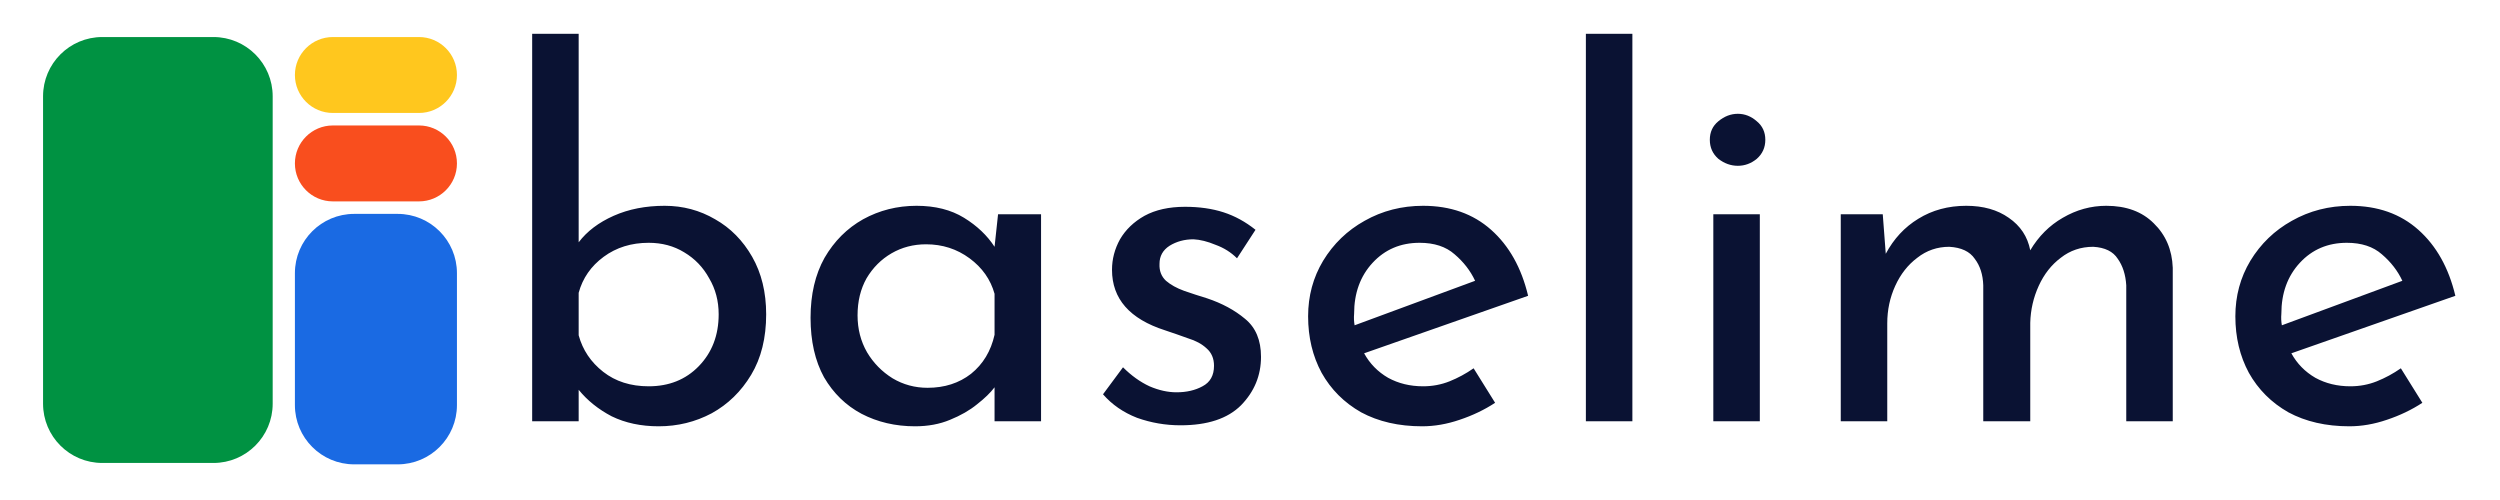
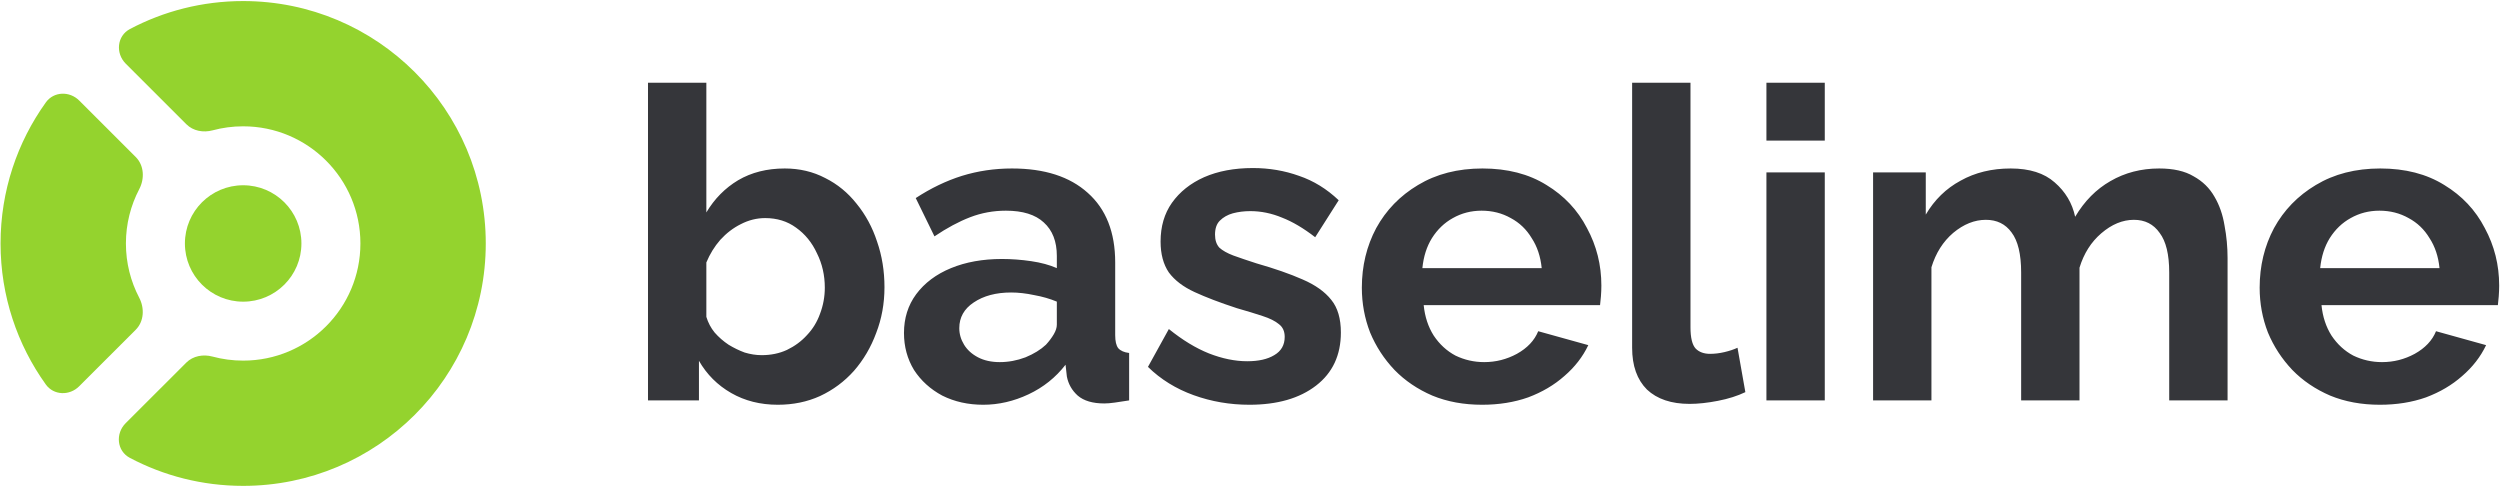
- <svg xmlns="http://www.w3.org/2000/svg" width="5400" height="1080" viewBox="0 0 5400 1080" fill="none" style="background-color:white">
-   <path d="M1422.72 920.8C1384.56 920.8 1350.72 913.6 1321.2 899.2C1292.4 884.08 1268.64 865 1249.92 841.96V910H1149.48V73H1249.92V523.36C1267.92 499.6 1293.12 480.52 1325.52 466.12C1357.92 451.72 1394.64 444.52 1435.68 444.52C1475.28 444.52 1511.64 454.24 1544.76 473.68C1577.88 492.4 1604.52 519.4 1624.68 554.68C1644.84 589.96 1654.92 631.36 1654.92 678.88C1654.92 730 1644.12 773.56 1622.52 809.56C1600.92 845.56 1572.48 873.28 1537.2 892.72C1501.92 911.44 1463.76 920.8 1422.72 920.8ZM1401.12 834.4C1445.04 834.4 1481.04 820 1509.12 791.2C1537.92 761.68 1552.32 724.24 1552.32 678.88C1552.32 650.08 1545.48 624.16 1531.8 601.12C1518.84 577.36 1500.84 558.64 1477.8 544.96C1455.48 531.28 1429.92 524.44 1401.12 524.44C1363.68 524.44 1331.28 534.52 1303.92 554.68C1276.56 574.84 1258.56 600.76 1249.92 632.44V724.24C1258.56 755.92 1276.2 782.2 1302.84 803.08C1329.48 823.96 1362.24 834.4 1401.12 834.4ZM1976.52 920.8C1934.04 920.8 1895.52 911.8 1860.96 893.8C1827.12 875.8 1800.12 849.52 1779.96 814.96C1760.52 779.68 1750.8 736.84 1750.8 686.44C1750.8 636.04 1760.88 592.84 1781.04 556.84C1801.92 520.84 1829.64 493.12 1864.2 473.68C1899.48 454.24 1938 444.52 1979.76 444.52C2020.08 444.52 2054.28 453.16 2082.36 470.44C2110.44 487.72 2132.4 508.6 2148.24 533.08L2155.8 462.88H2248.68V910H2148.24V836.56C2139.6 848.08 2127 860.32 2110.44 873.28C2094.6 886.24 2075.16 897.4 2052.12 906.76C2029.8 916.12 2004.6 920.8 1976.52 920.8ZM2003.52 837.64C2040.24 837.64 2071.56 827.56 2097.48 807.4C2123.4 786.52 2140.32 758.44 2148.24 723.16V634.6C2139.6 603.64 2121.6 578.08 2094.24 557.92C2066.88 537.76 2035.56 527.68 2000.28 527.68C1972.92 527.68 1948.08 534.16 1925.76 547.12C1903.44 560.08 1885.44 578.08 1871.76 601.12C1858.8 624.16 1852.32 650.8 1852.32 681.04C1852.32 710.56 1859.16 737.2 1872.84 760.96C1886.52 784 1904.88 802.72 1927.92 817.12C1950.96 830.8 1976.16 837.64 2003.52 837.64ZM2549.9 918.64C2517.5 918.64 2486.18 913.24 2455.94 902.44C2426.42 890.92 2401.94 874 2382.5 851.68L2425.7 793.36C2443.7 811.36 2462.78 825.04 2482.94 834.4C2503.1 843.04 2522.54 847.36 2541.26 847.36C2562.86 847.36 2581.58 843.04 2597.42 834.4C2613.98 825.76 2622.26 811 2622.26 790.12C2622.26 774.28 2616.86 761.68 2606.06 752.32C2595.98 742.96 2582.66 735.76 2566.1 730.72C2550.26 724.96 2533.7 719.2 2516.42 713.44C2440.1 688.96 2401.94 645.4 2401.94 582.76C2401.94 559.72 2407.7 537.76 2419.22 516.88C2431.46 496 2449.1 479.08 2472.14 466.12C2495.9 453.16 2525.06 446.68 2559.62 446.68C2590.58 446.68 2618.3 450.64 2642.78 458.56C2667.26 466.48 2690.3 479.08 2711.9 496.36L2671.94 557.92C2658.98 544.96 2643.5 535.24 2625.5 528.76C2608.22 521.56 2592.38 517.6 2577.98 516.88C2558.54 516.88 2541.26 521.56 2526.14 530.92C2511.74 540.28 2504.54 553.24 2504.54 569.8C2503.82 584.92 2508.5 597.16 2518.58 606.52C2528.66 615.16 2541.62 622.36 2557.46 628.12C2574.02 633.88 2590.58 639.28 2607.14 644.32C2639.54 655.12 2666.9 669.88 2689.22 688.6C2712.26 707.32 2723.78 734.68 2723.78 770.68C2723.78 811 2709.38 845.92 2680.58 875.44C2651.78 904.24 2608.22 918.64 2549.9 918.64ZM3071.76 920.8C3021.36 920.8 2977.44 910.72 2940 890.56C2903.28 869.68 2874.84 841.24 2854.68 805.24C2835.24 769.24 2825.52 728.56 2825.52 683.2C2825.52 639.28 2836.32 599.32 2857.92 563.32C2880.24 526.6 2910.12 497.8 2947.56 476.92C2985.72 455.32 3027.84 444.52 3073.92 444.52C3132.96 444.52 3181.92 461.8 3220.8 496.36C3259.68 530.92 3286.32 578.44 3300.72 638.92L2946.48 763.12C2958.72 785.44 2976 803.08 2998.32 816.04C3020.64 828.28 3045.84 834.4 3073.92 834.4C3094.08 834.4 3113.16 830.8 3131.16 823.6C3149.16 816.4 3166.44 807.04 3183 795.52L3229.44 870.04C3206.4 885.16 3180.84 897.4 3152.76 906.76C3125.4 916.12 3098.4 920.8 3071.76 920.8ZM2924.88 677.8C2924.16 686.44 2924.52 694.72 2925.96 702.64L3186.24 606.52C3176.16 584.92 3161.4 565.84 3141.96 549.28C3123.24 532.72 3098.04 524.44 3066.36 524.44C3025.32 524.44 2991.48 538.84 2964.84 567.64C2938.2 596.44 2924.88 633.16 2924.88 677.8ZM3425.5 73H3525.94V910H3425.5V73ZM3700.77 462.88H3801.21V910H3700.77V462.88ZM3693.21 301.96C3693.21 285.4 3699.33 272.08 3711.57 262C3724.53 251.2 3738.57 245.8 3753.69 245.8C3768.81 245.8 3782.49 251.2 3794.73 262C3806.97 272.08 3813.09 285.4 3813.09 301.96C3813.09 318.52 3806.97 332.2 3794.73 343C3782.49 353.08 3768.81 358.12 3753.69 358.12C3738.57 358.12 3724.53 353.08 3711.57 343C3699.33 332.2 3693.21 318.52 3693.21 301.96ZM4066.76 462.88L4073.24 548.2C4090.52 515.8 4113.92 490.6 4143.44 472.6C4173.68 453.88 4208.24 444.52 4247.12 444.52C4283.84 444.52 4314.44 453.16 4338.92 470.44C4364.12 487.72 4379.6 511.12 4385.36 540.64C4403.36 510.4 4426.76 487 4455.56 470.44C4485.08 453.16 4516.4 444.52 4549.52 444.52C4592.72 444.52 4626.92 457.12 4652.12 482.32C4678.04 507.52 4691.72 539.56 4693.16 578.44V910H4592.72V616.24C4591.28 593.2 4585.16 574.12 4574.36 559C4564.28 543.16 4546.64 534.52 4521.44 533.08C4494.8 533.08 4471.4 541 4451.24 556.84C4431.08 571.96 4415.24 592.12 4403.72 617.32C4392.2 642.52 4386.08 669.16 4385.36 697.24V910H4283.84V616.24C4283.12 593.2 4277 574.12 4265.48 559C4254.68 543.16 4236.32 534.52 4210.4 533.08C4184.48 533.08 4161.44 541 4141.28 556.84C4121.12 571.96 4105.28 592.12 4093.76 617.32C4082.24 642.52 4076.48 669.52 4076.48 698.32V910H3976.04V462.88H4066.76ZM5074.61 920.8C5024.21 920.8 4980.29 910.72 4942.85 890.56C4906.13 869.68 4877.69 841.24 4857.53 805.24C4838.09 769.24 4828.37 728.56 4828.37 683.2C4828.37 639.28 4839.17 599.32 4860.77 563.32C4883.09 526.6 4912.97 497.8 4950.41 476.92C4988.57 455.32 5030.69 444.52 5076.77 444.52C5135.81 444.52 5184.77 461.8 5223.65 496.36C5262.53 530.92 5289.17 578.44 5303.57 638.92L4949.33 763.12C4961.57 785.44 4978.85 803.08 5001.17 816.04C5023.49 828.28 5048.69 834.4 5076.77 834.4C5096.93 834.4 5116.01 830.8 5134.01 823.6C5152.01 816.4 5169.29 807.04 5185.85 795.52L5232.29 870.04C5209.25 885.16 5183.69 897.4 5155.61 906.76C5128.25 916.12 5101.25 920.8 5074.61 920.8ZM4927.73 677.8C4927.01 686.44 4927.37 694.72 4928.81 702.64L5189.09 606.52C5179.01 584.92 5164.25 565.84 5144.81 549.28C5126.09 532.72 5100.89 524.44 5069.21 524.44C5028.17 524.44 4994.33 538.84 4967.69 567.64C4941.05 596.44 4927.73 633.16 4927.73 677.8Z" fill="#0A1233" />
-   <rect x="93" y="80" width="496" height="920" rx="128" fill="#009242" />
-   <rect x="637" y="462" width="350" height="541" rx="128" fill="#1A6AE3" />
-   <rect x="637" y="80" width="350" height="164" rx="82" fill="#FFC71E" />
-   <rect x="637" y="271" width="350" height="164" rx="82" fill="#F94E1E" />
+ <svg xmlns="http://www.w3.org/2000/svg" width="1810" height="352" viewBox="0 0 1810 352" fill="none">
+   <path d="M176.049 351.77c97.007 0 175.646-78.575 175.646-175.5C351.695 79.344 273.056.77 176.049.77c-29.599 0-57.488 7.315-81.955 20.235-9.439 4.984-10.58 17.575-3.031 25.118l43.881 43.845c4.916 4.911 12.282 6.196 18.994 4.392 7.05-1.895 14.462-2.906 22.111-2.906 46.882 0 84.887 37.974 84.887 84.817 0 46.842-38.005 84.816-84.887 84.816-7.676 0-15.114-1.018-22.186-2.927-6.717-1.812-14.092-.529-19.012 4.386l-43.866 43.83c-7.547 7.54-6.409 20.127 3.024 25.114 24.488 12.948 52.407 20.281 82.04 20.281z" fill="#94D32E" />
+   <path d="M33.142 278.33c5.732 7.999 17.193 8.309 24.155 1.354l40.946-40.913c6.082-6.076 6.511-15.652 2.526-23.268-6.137-11.733-9.607-25.078-9.607-39.233 0-14.181 3.483-27.548 9.64-39.295 3.993-7.619 3.568-17.204-2.518-23.285L57.347 72.786c-6.959-6.954-18.417-6.646-24.151 1.347C12.555 102.904.403 138.169.403 176.27c0 38.067 12.13 73.303 32.739 102.06zM176.049 134.128c23.294 0 42.177 18.868 42.177 42.142 0 23.274-18.883 42.141-42.177 42.141-23.293 0-42.176-18.867-42.176-42.141 0-23.274 18.883-42.142 42.176-42.142z" fill="#94D32E" />
+   <path d="M563.108 293.043c-12.612 0-23.858-2.835-33.737-8.506-9.879-5.671-17.657-13.442-23.332-23.313v28.669h-36.891V59.914h42.251v93.882c5.885-9.871 13.558-17.642 23.017-23.313 9.669-5.671 20.915-8.506 33.737-8.506 10.72 0 20.495 2.31 29.323 6.931 8.829 4.41 16.396 10.606 22.702 18.587 6.516 7.981 11.456 17.117 14.819 27.408 3.573 10.292 5.36 21.318 5.36 33.08 0 11.761-1.997 22.787-5.991 33.079-3.783 10.291-9.143 19.427-16.08 27.408-6.937 7.771-15.134 13.862-24.594 18.272-9.248 4.201-19.443 6.301-30.584 6.301zm-11.666-35.914c6.727 0 12.822-1.26 18.288-3.781 5.675-2.73 10.51-6.301 14.503-10.711 4.204-4.411 7.357-9.556 9.459-15.437 2.313-6.091 3.469-12.392 3.469-18.902 0-9.032-1.892-17.328-5.676-24.889-3.573-7.77-8.618-13.966-15.134-18.587-6.306-4.62-13.768-6.931-22.386-6.931-6.096 0-11.982 1.47-17.657 4.411-5.466 2.73-10.405 6.511-14.82 11.341-4.204 4.831-7.567 10.292-10.089 16.382v39.38c1.261 4.201 3.258 7.981 5.991 11.342 2.942 3.36 6.306 6.3 10.089 8.821 3.784 2.31 7.673 4.2 11.666 5.67 4.204 1.261 8.303 1.891 12.297 1.891zM654.479 241.062c0-10.712 2.943-20.058 8.829-28.039 6.095-8.191 14.503-14.492 25.224-18.902 10.72-4.411 23.017-6.616 36.89-6.616 6.937 0 13.978.525 21.125 1.575 7.147 1.05 13.348 2.731 18.603 5.041V185.3c0-10.502-3.153-18.588-9.459-24.258-6.096-5.671-15.24-8.506-27.431-8.506-9.039 0-17.657 1.575-25.855 4.725-8.198 3.151-16.816 7.771-25.855 13.862l-13.558-27.724c10.931-7.14 22.071-12.496 33.422-16.067 11.561-3.57 23.648-5.355 36.26-5.355 23.542 0 41.83 5.881 54.862 17.642 13.243 11.761 19.864 28.564 19.864 50.406v52.612c0 4.41.736 7.561 2.207 9.451 1.682 1.89 4.31 3.045 7.883 3.466v34.339c-3.784.63-7.252 1.155-10.405 1.575-2.943.42-5.465.63-7.567.63-8.408 0-14.819-1.89-19.234-5.671-4.204-3.78-6.831-8.401-7.882-13.861l-.946-8.506c-7.147 9.241-16.08 16.382-26.801 21.422-10.72 5.041-21.65 7.561-32.791 7.561-10.93 0-20.81-2.205-29.638-6.616-8.619-4.62-15.45-10.816-20.495-18.587-4.835-7.981-7.252-16.907-7.252-26.778zm102.788 8.506c2.313-2.521 4.204-5.041 5.676-7.561 1.471-2.52 2.207-4.831 2.207-6.931v-16.697c-5.045-2.1-10.51-3.676-16.396-4.726-5.885-1.26-11.456-1.89-16.711-1.89-10.93 0-19.969 2.415-27.116 7.246-6.936 4.621-10.405 10.816-10.405 18.587 0 4.201 1.157 8.191 3.469 11.972 2.312 3.78 5.675 6.826 10.089 9.136 4.415 2.31 9.67 3.465 15.765 3.465 6.306 0 12.507-1.155 18.603-3.465 6.096-2.52 11.036-5.566 14.819-9.136zM904.582 293.043c-14.083 0-27.536-2.31-40.359-6.931-12.822-4.62-23.857-11.446-33.106-20.477l15.134-27.409c9.88 7.981 19.549 13.862 29.008 17.643 9.669 3.78 18.918 5.67 27.747 5.67 8.197 0 14.714-1.47 19.548-4.41 5.045-2.941 7.567-7.351 7.567-13.232 0-3.99-1.366-7.036-4.098-9.136-2.733-2.31-6.727-4.306-11.982-5.986-5.045-1.68-11.246-3.57-18.603-5.671-12.191-3.99-22.386-7.876-30.584-11.656-8.198-3.78-14.399-8.506-18.603-14.177-3.994-5.881-5.99-13.336-5.99-22.368 0-10.921 2.732-20.267 8.197-28.038 5.676-7.981 13.453-14.177 23.333-18.587 10.089-4.411 21.861-6.616 35.313-6.616 11.772 0 22.912 1.89 33.422 5.67 10.51 3.571 20.075 9.452 28.693 17.643l-17.026 26.778c-8.408-6.511-16.396-11.236-23.963-14.177-7.568-3.15-15.24-4.725-23.017-4.725-4.415 0-8.619.525-12.612 1.575-3.784 1.05-6.937 2.835-9.459 5.356-2.313 2.31-3.469 5.67-3.469 10.081 0 3.99 1.051 7.141 3.153 9.451 2.312 2.1 5.676 3.99 10.09 5.671 4.624 1.68 10.195 3.57 16.711 5.67 13.243 3.781 24.383 7.666 33.422 11.657 9.249 3.99 16.185 8.926 20.81 14.807 4.624 5.67 6.936 13.546 6.936 23.628 0 16.382-5.99 29.193-17.972 38.434-11.981 9.242-28.062 13.862-48.241 13.862zM1073 293.043c-13.25 0-25.23-2.205-35.95-6.616-10.72-4.62-19.86-10.816-27.43-18.587-7.57-7.981-13.451-17.012-17.655-27.093-3.994-10.292-5.991-21.108-5.991-32.449 0-15.752 3.468-30.139 10.405-43.161 7.151-13.021 17.241-23.418 30.271-31.189 13.24-7.981 28.8-11.971 46.66-11.971 18.08 0 33.53 3.99 46.35 11.971 12.82 7.771 22.6 18.168 29.32 31.189 6.94 12.812 10.41 26.674 10.41 41.585 0 2.521-.11 5.146-.32 7.876-.21 2.521-.42 4.621-.63 6.301h-127.69c.84 8.401 3.26 15.752 7.25 22.053 4.2 6.301 9.46 11.131 15.76 14.492 6.52 3.15 13.46 4.725 20.81 4.725 8.41 0 16.29-1.995 23.65-5.985 7.57-4.201 12.72-9.662 15.45-16.382l36.26 10.081c-3.99 8.401-9.77 15.857-17.34 22.368-7.36 6.51-16.08 11.656-26.17 15.437-10.09 3.57-21.23 5.355-33.42 5.355zm-43.2-98.922h86.39c-.84-8.401-3.25-15.647-7.25-21.738-3.78-6.301-8.83-11.131-15.13-14.492-6.31-3.57-13.35-5.355-21.13-5.355-7.57 0-14.5 1.785-20.81 5.355-6.09 3.361-11.14 8.191-15.13 14.492-3.79 6.091-6.1 13.337-6.94 21.738zM1181.66 59.914h42.25V236.966c0 7.561 1.26 12.707 3.78 15.437 2.53 2.52 6 3.781 10.41 3.781 3.36 0 6.83-.42 10.4-1.261 3.58-.84 6.73-1.89 9.46-3.15l5.68 32.134c-5.68 2.73-12.3 4.831-19.87 6.301-7.56 1.47-14.39 2.205-20.49 2.205-13.24 0-23.54-3.465-30.9-10.396-7.15-7.141-10.72-17.222-10.72-30.244V59.914zM1278.89 289.893V124.812h42.25v165.081h-42.25zm0-188.079V59.914h42.25v41.9h-42.25zM1612.76 289.893h-42.25v-92.622c0-13.021-2.31-22.578-6.94-28.668-4.41-6.301-10.61-9.452-18.6-9.452-8.2 0-16.08 3.256-23.65 9.767-7.35 6.3-12.61 14.597-15.76 24.888v96.087h-42.25v-92.622c0-13.231-2.31-22.893-6.94-28.983-4.41-6.091-10.61-9.137-18.6-9.137-8.2 0-16.08 3.151-23.65 9.452-7.36 6.3-12.61 14.596-15.76 24.888v96.402h-42.25V124.812h38.15v30.559c6.3-10.711 14.71-18.902 25.22-24.573 10.51-5.881 22.6-8.821 36.26-8.821 13.66 0 24.28 3.36 31.85 10.081 7.77 6.721 12.71 15.017 14.82 24.888 6.72-11.341 15.24-19.952 25.54-25.833 10.51-6.091 22.28-9.136 35.31-9.136 10.3 0 18.6 1.89 24.91 5.671 6.51 3.57 11.56 8.506 15.13 14.806 3.58 6.091 5.99 13.022 7.25 20.793 1.48 7.771 2.21 15.647 2.21 23.628v103.018zM1723.01 293.043c-13.24 0-25.22-2.205-35.94-6.616-10.72-4.62-19.87-10.816-27.43-18.587-7.57-7.981-13.46-17.012-17.66-27.093-4-10.292-5.99-21.108-5.99-32.449 0-15.752 3.47-30.139 10.4-43.161 7.15-13.021 17.24-23.418 30.27-31.189 13.24-7.981 28.8-11.971 46.67-11.971 18.07 0 33.52 3.99 46.35 11.971 12.82 7.771 22.59 18.168 29.32 31.189 6.93 12.812 10.4 26.674 10.4 41.585 0 2.521-.1 5.146-.31 7.876-.21 2.521-.42 4.621-.63 6.301h-127.7c.84 8.401 3.26 15.752 7.25 22.053 4.21 6.301 9.46 11.131 15.77 14.492 6.51 3.15 13.45 4.725 20.81 4.725 8.41 0 16.29-1.995 23.64-5.985 7.57-4.201 12.72-9.662 15.45-16.382l36.26 10.081c-3.99 8.401-9.77 15.857-17.34 22.368-7.35 6.51-16.08 11.656-26.17 15.437-10.09 3.57-21.23 5.355-33.42 5.355zm-43.2-98.922h86.4c-.84-8.401-3.26-15.647-7.25-21.738-3.79-6.301-8.83-11.131-15.14-14.492-6.31-3.57-13.35-5.355-21.12-5.355-7.57 0-14.51 1.785-20.81 5.355-6.1 3.361-11.15 8.191-15.14 14.492-3.78 6.091-6.09 13.337-6.94 21.738z" fill="#35363A" />
</svg>
